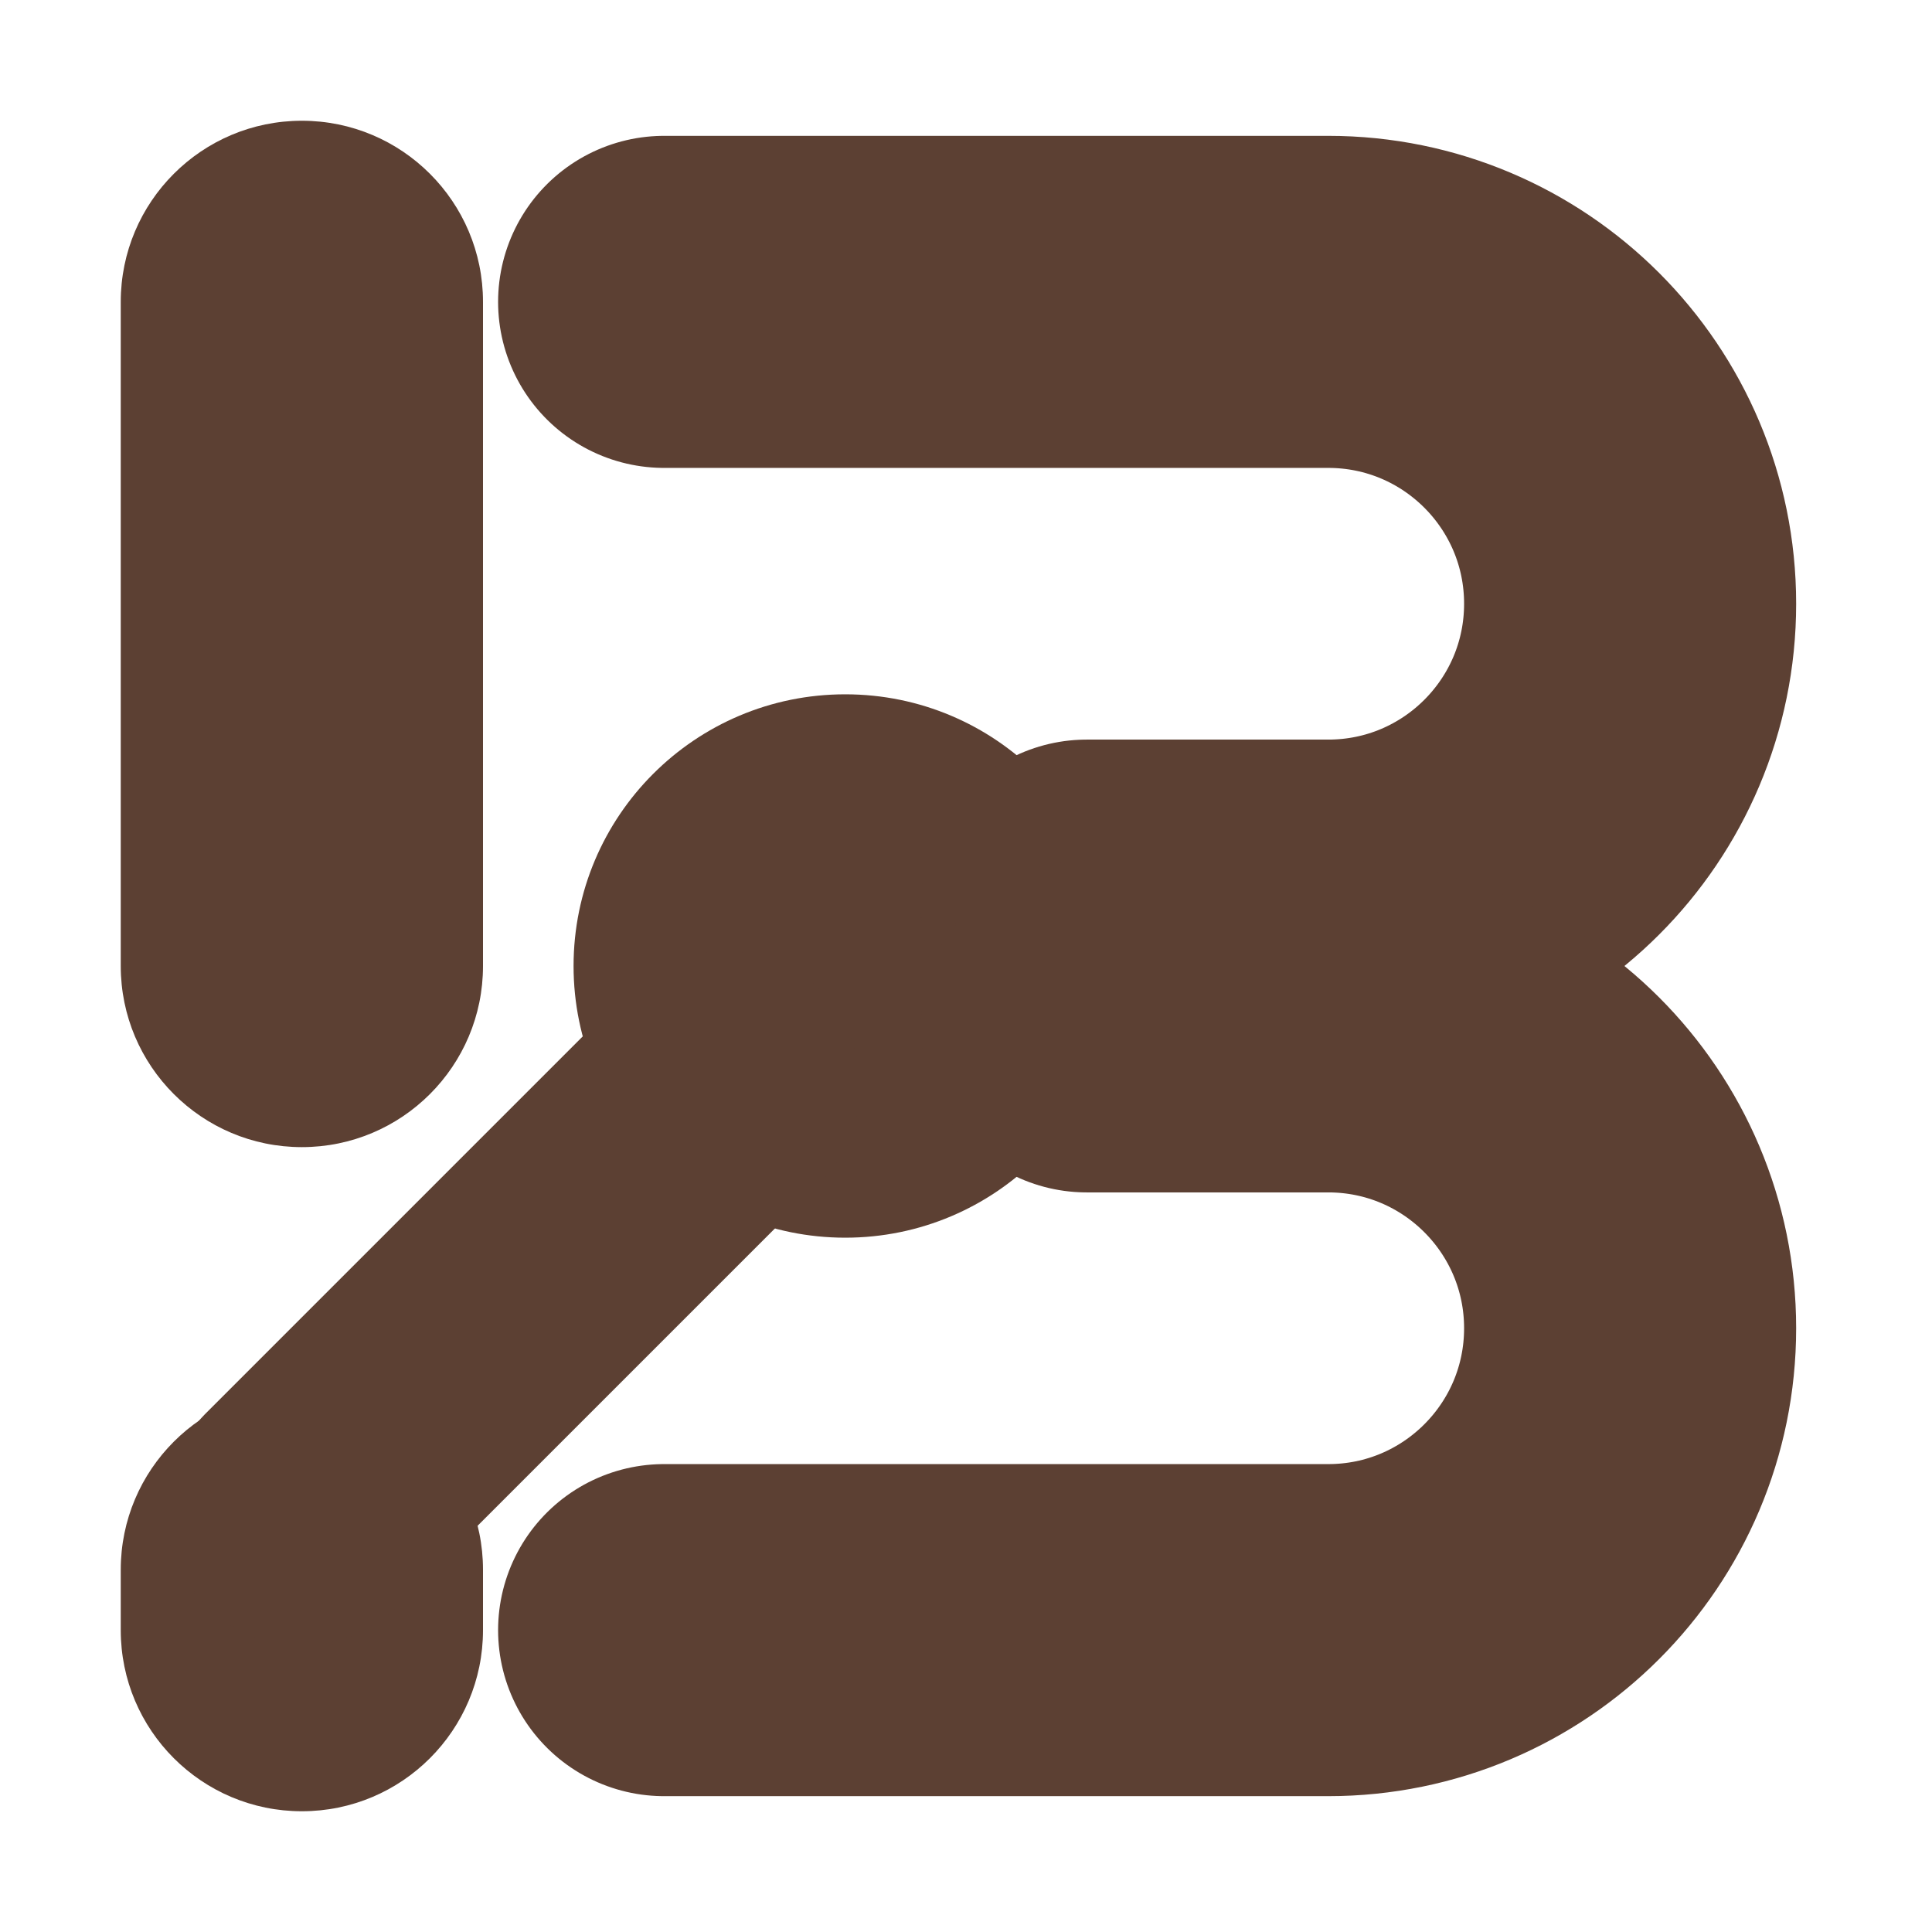
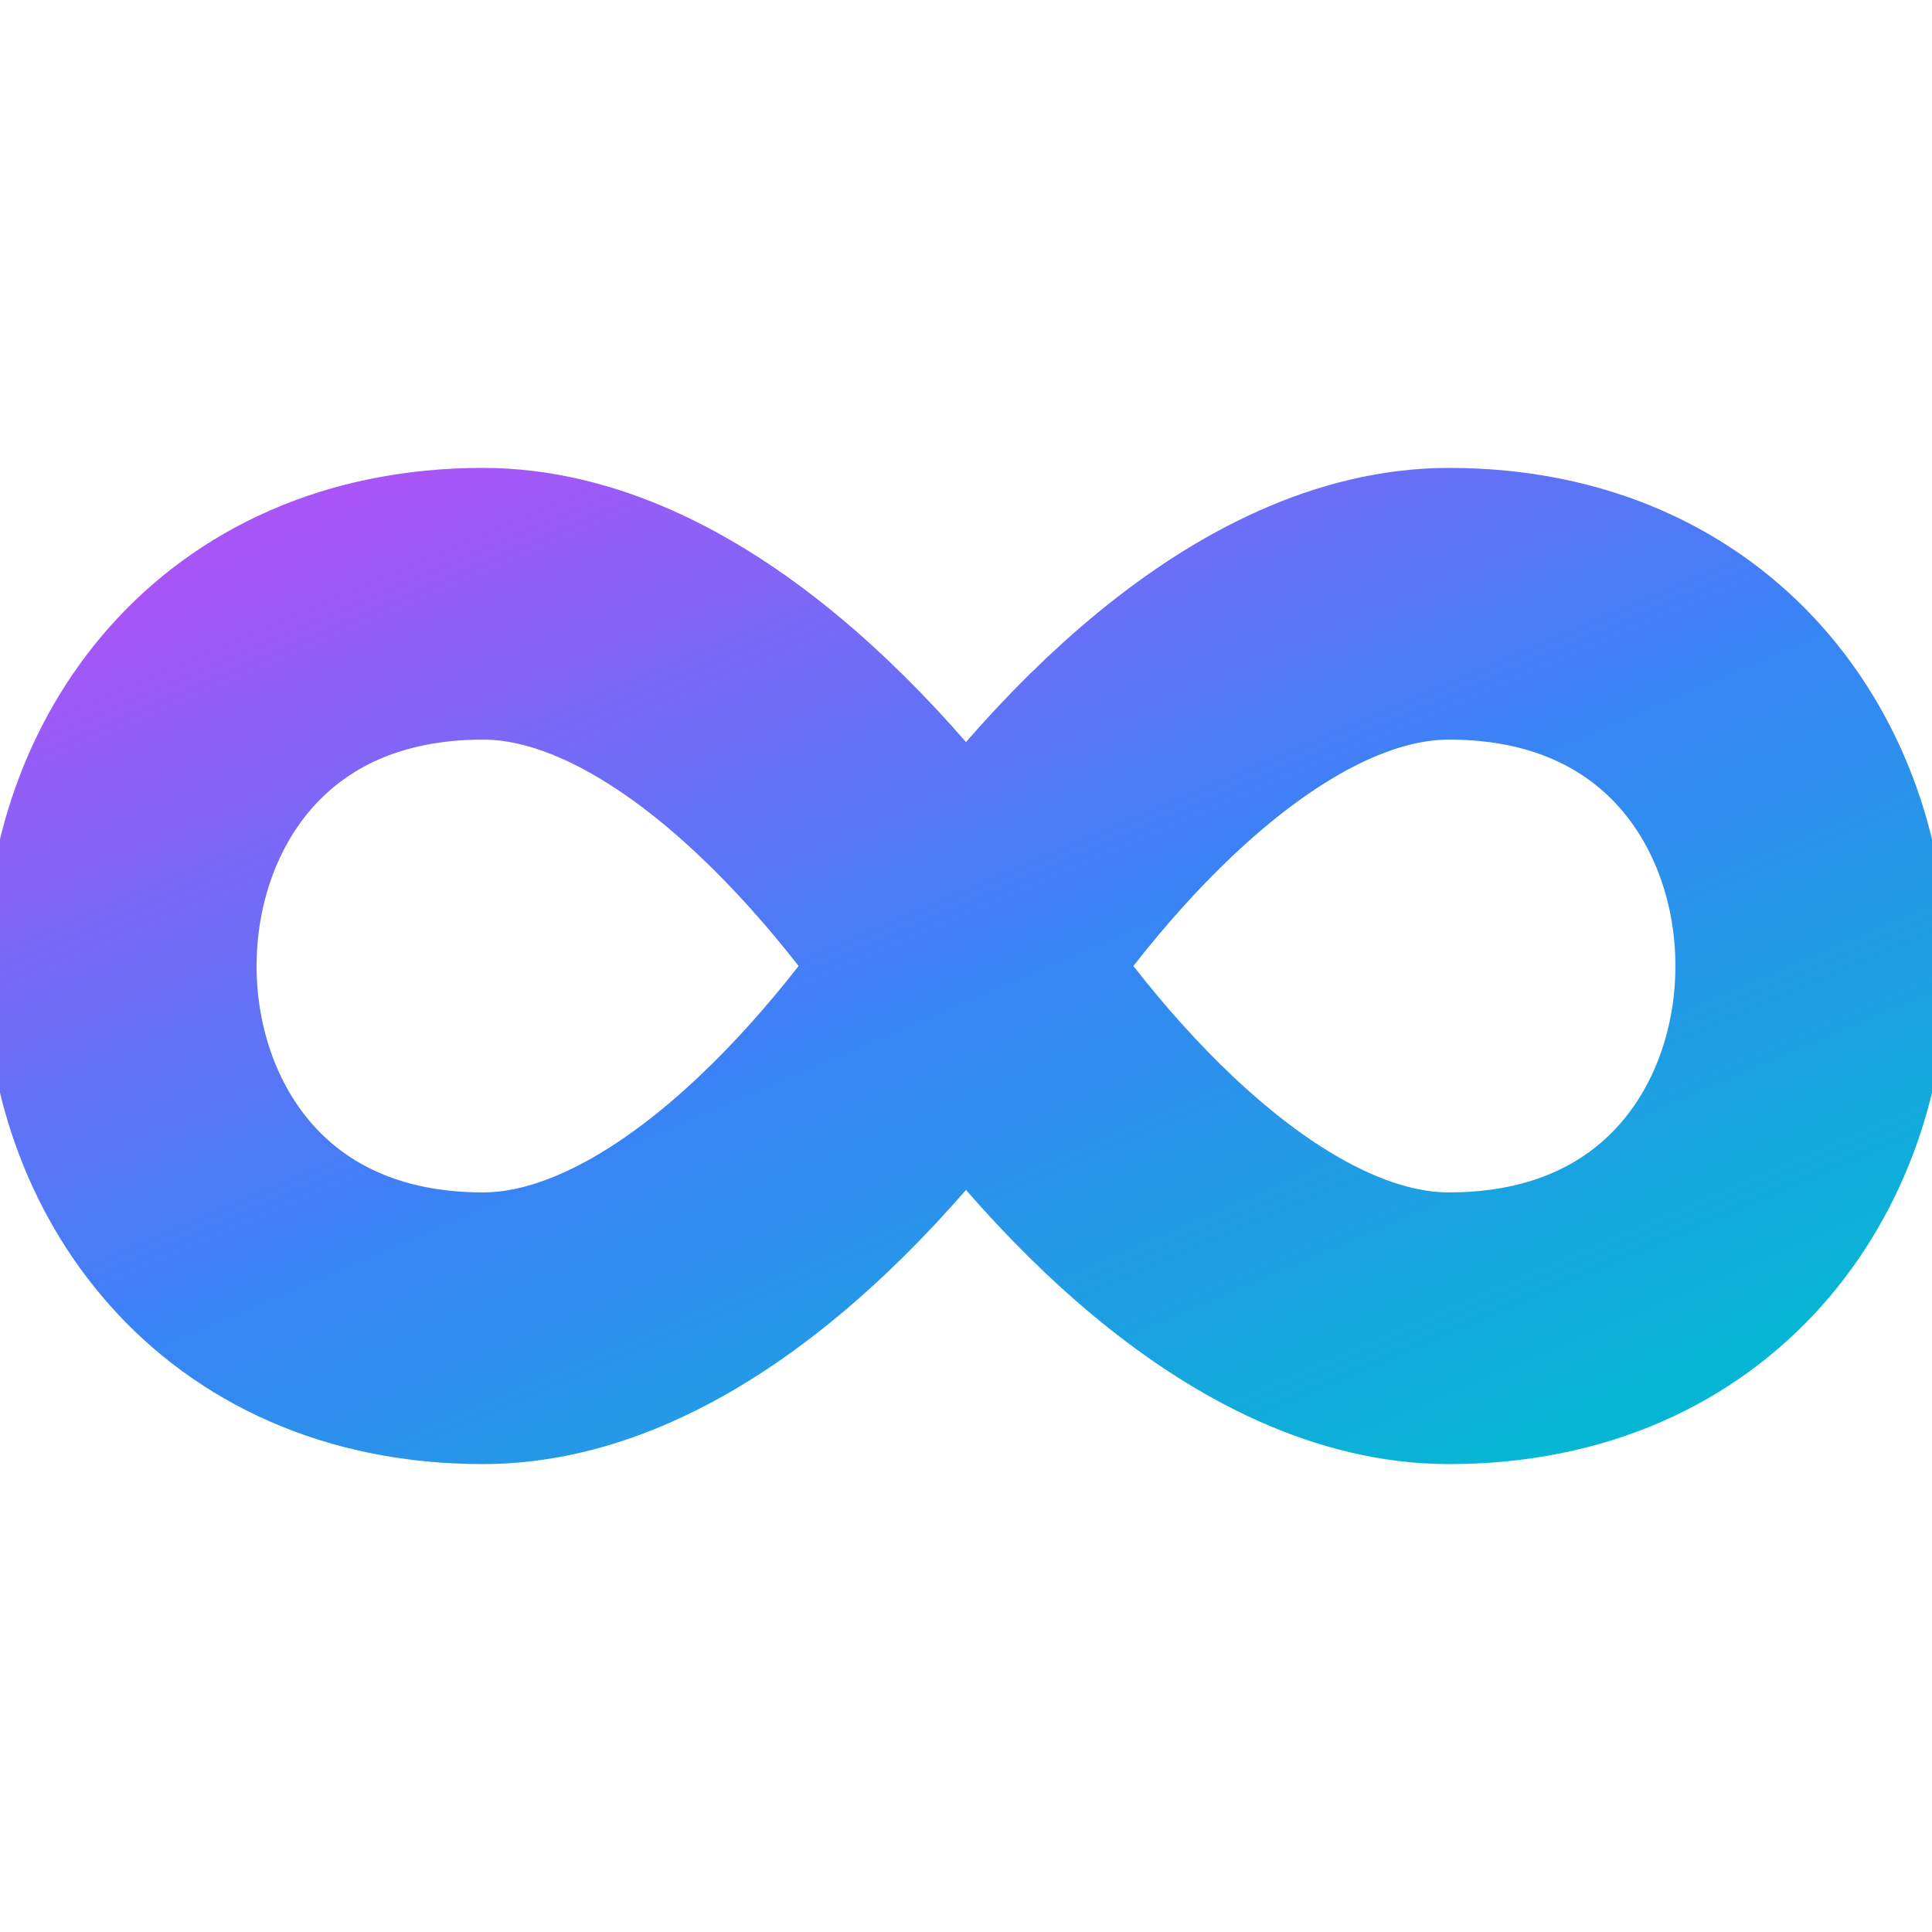
- <svg xmlns="http://www.w3.org/2000/svg" viewBox="0 0 32 32">
-   <g fill="#5c4033">
-     <rect x="2" y="2" width="6" height="17" rx="3" />
-     <rect x="2" y="23" width="6" height="7" rx="3" />
-     <circle cx="14" cy="16" r="4.5" />
-   </g>
-   <g fill="none" stroke="#5c4033" stroke-linecap="round" stroke-linejoin="round">
-     <path d="M5 25 12 18" stroke-width="4.5" />
-     <path d="M11 5h11a5 5 0 0 1 0 10h-4" stroke-width="5.5" />
-     <path d="M11 27h11a5 5 0 0 0 0-10h-4" stroke-width="5.5" />
-   </g>
+ <svg xmlns="http://www.w3.org/2000/svg" viewBox="0 0 32 32" fill="none">
+   <defs>
+     <linearGradient id="namisoftGrad" x1="0%" y1="0%" x2="100%" y2="100%">
+       <stop offset="0%" stop-color="#a855f7" />
+       <stop offset="50%" stop-color="#3b82f6" />
+       <stop offset="100%" stop-color="#06b6d4" />
+     </linearGradient>
+   </defs>
+   <path d="M16 16C18 13 21 10 24 10C28 10 30 13 30 16C30 19 28 22 24 22C21 22 18 19 16 16C14 13 11 10 8 10C4 10 2 13 2 16C2 19 4 22 8 22C11 22 14 19 16 16Z" stroke="url(#namisoftGrad)" stroke-dashoffset="0" stroke-width="4.5" stroke-linecap="round" stroke-linejoin="round" />
</svg>
